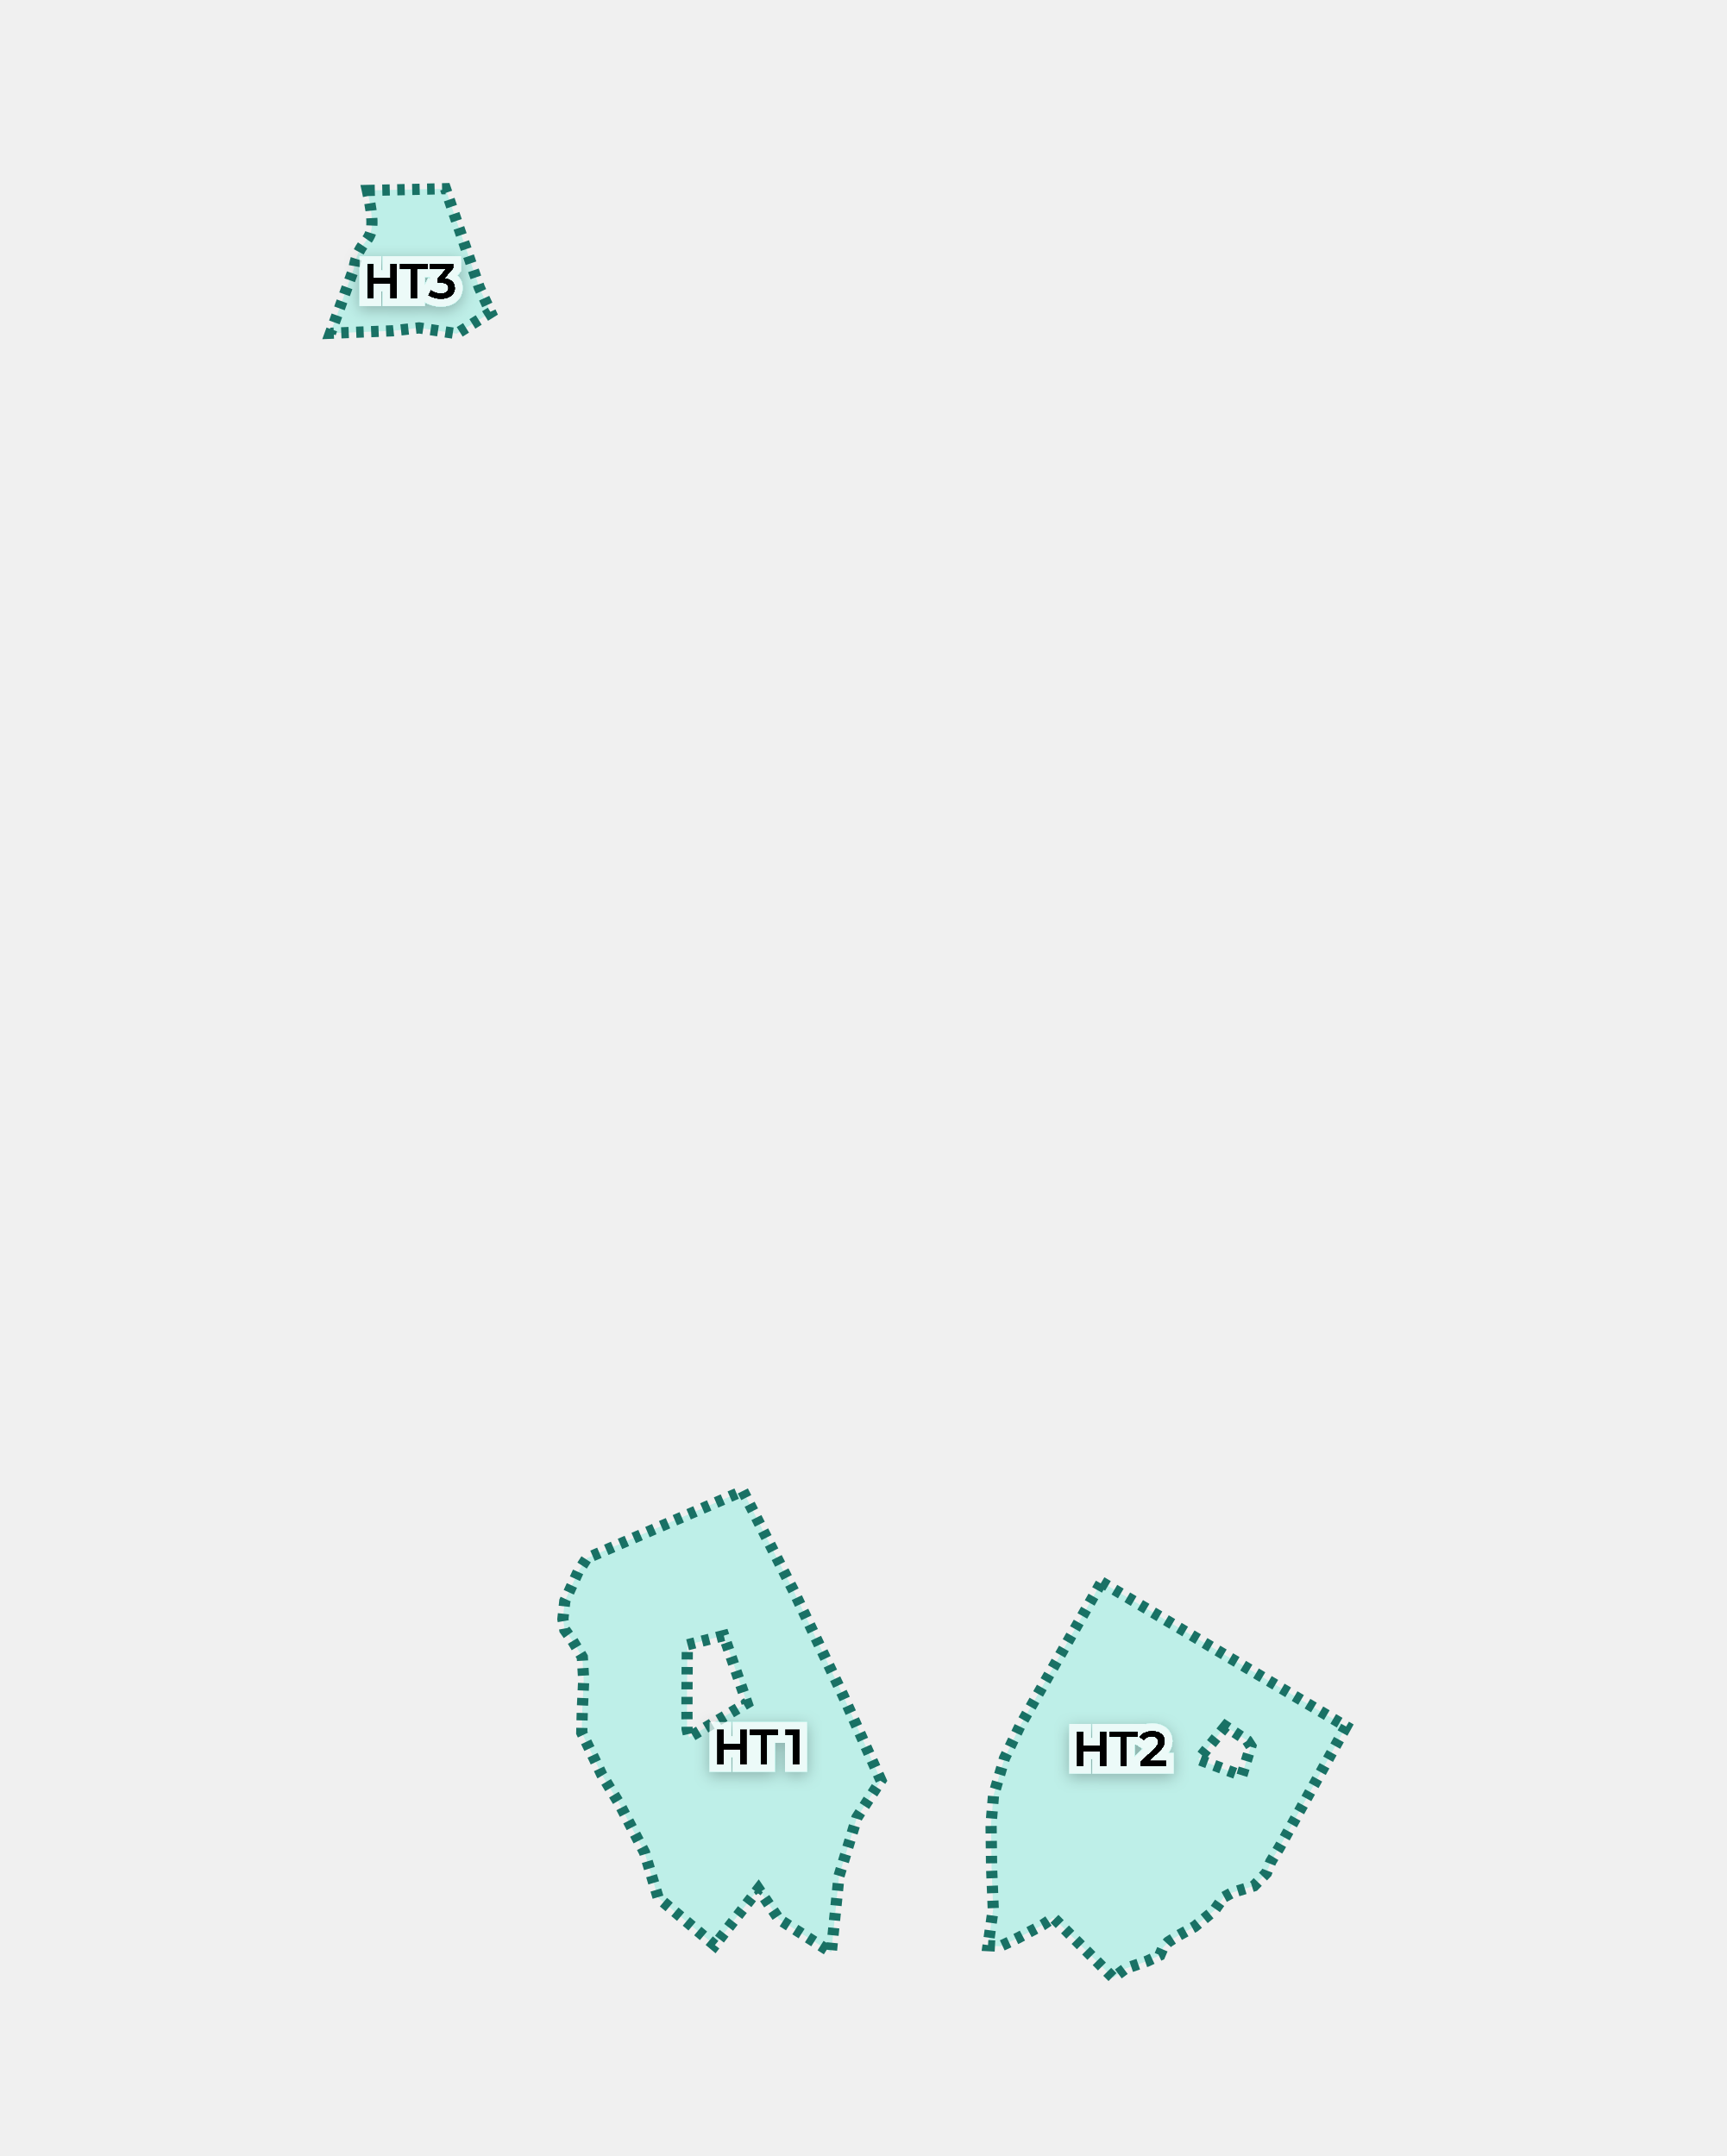
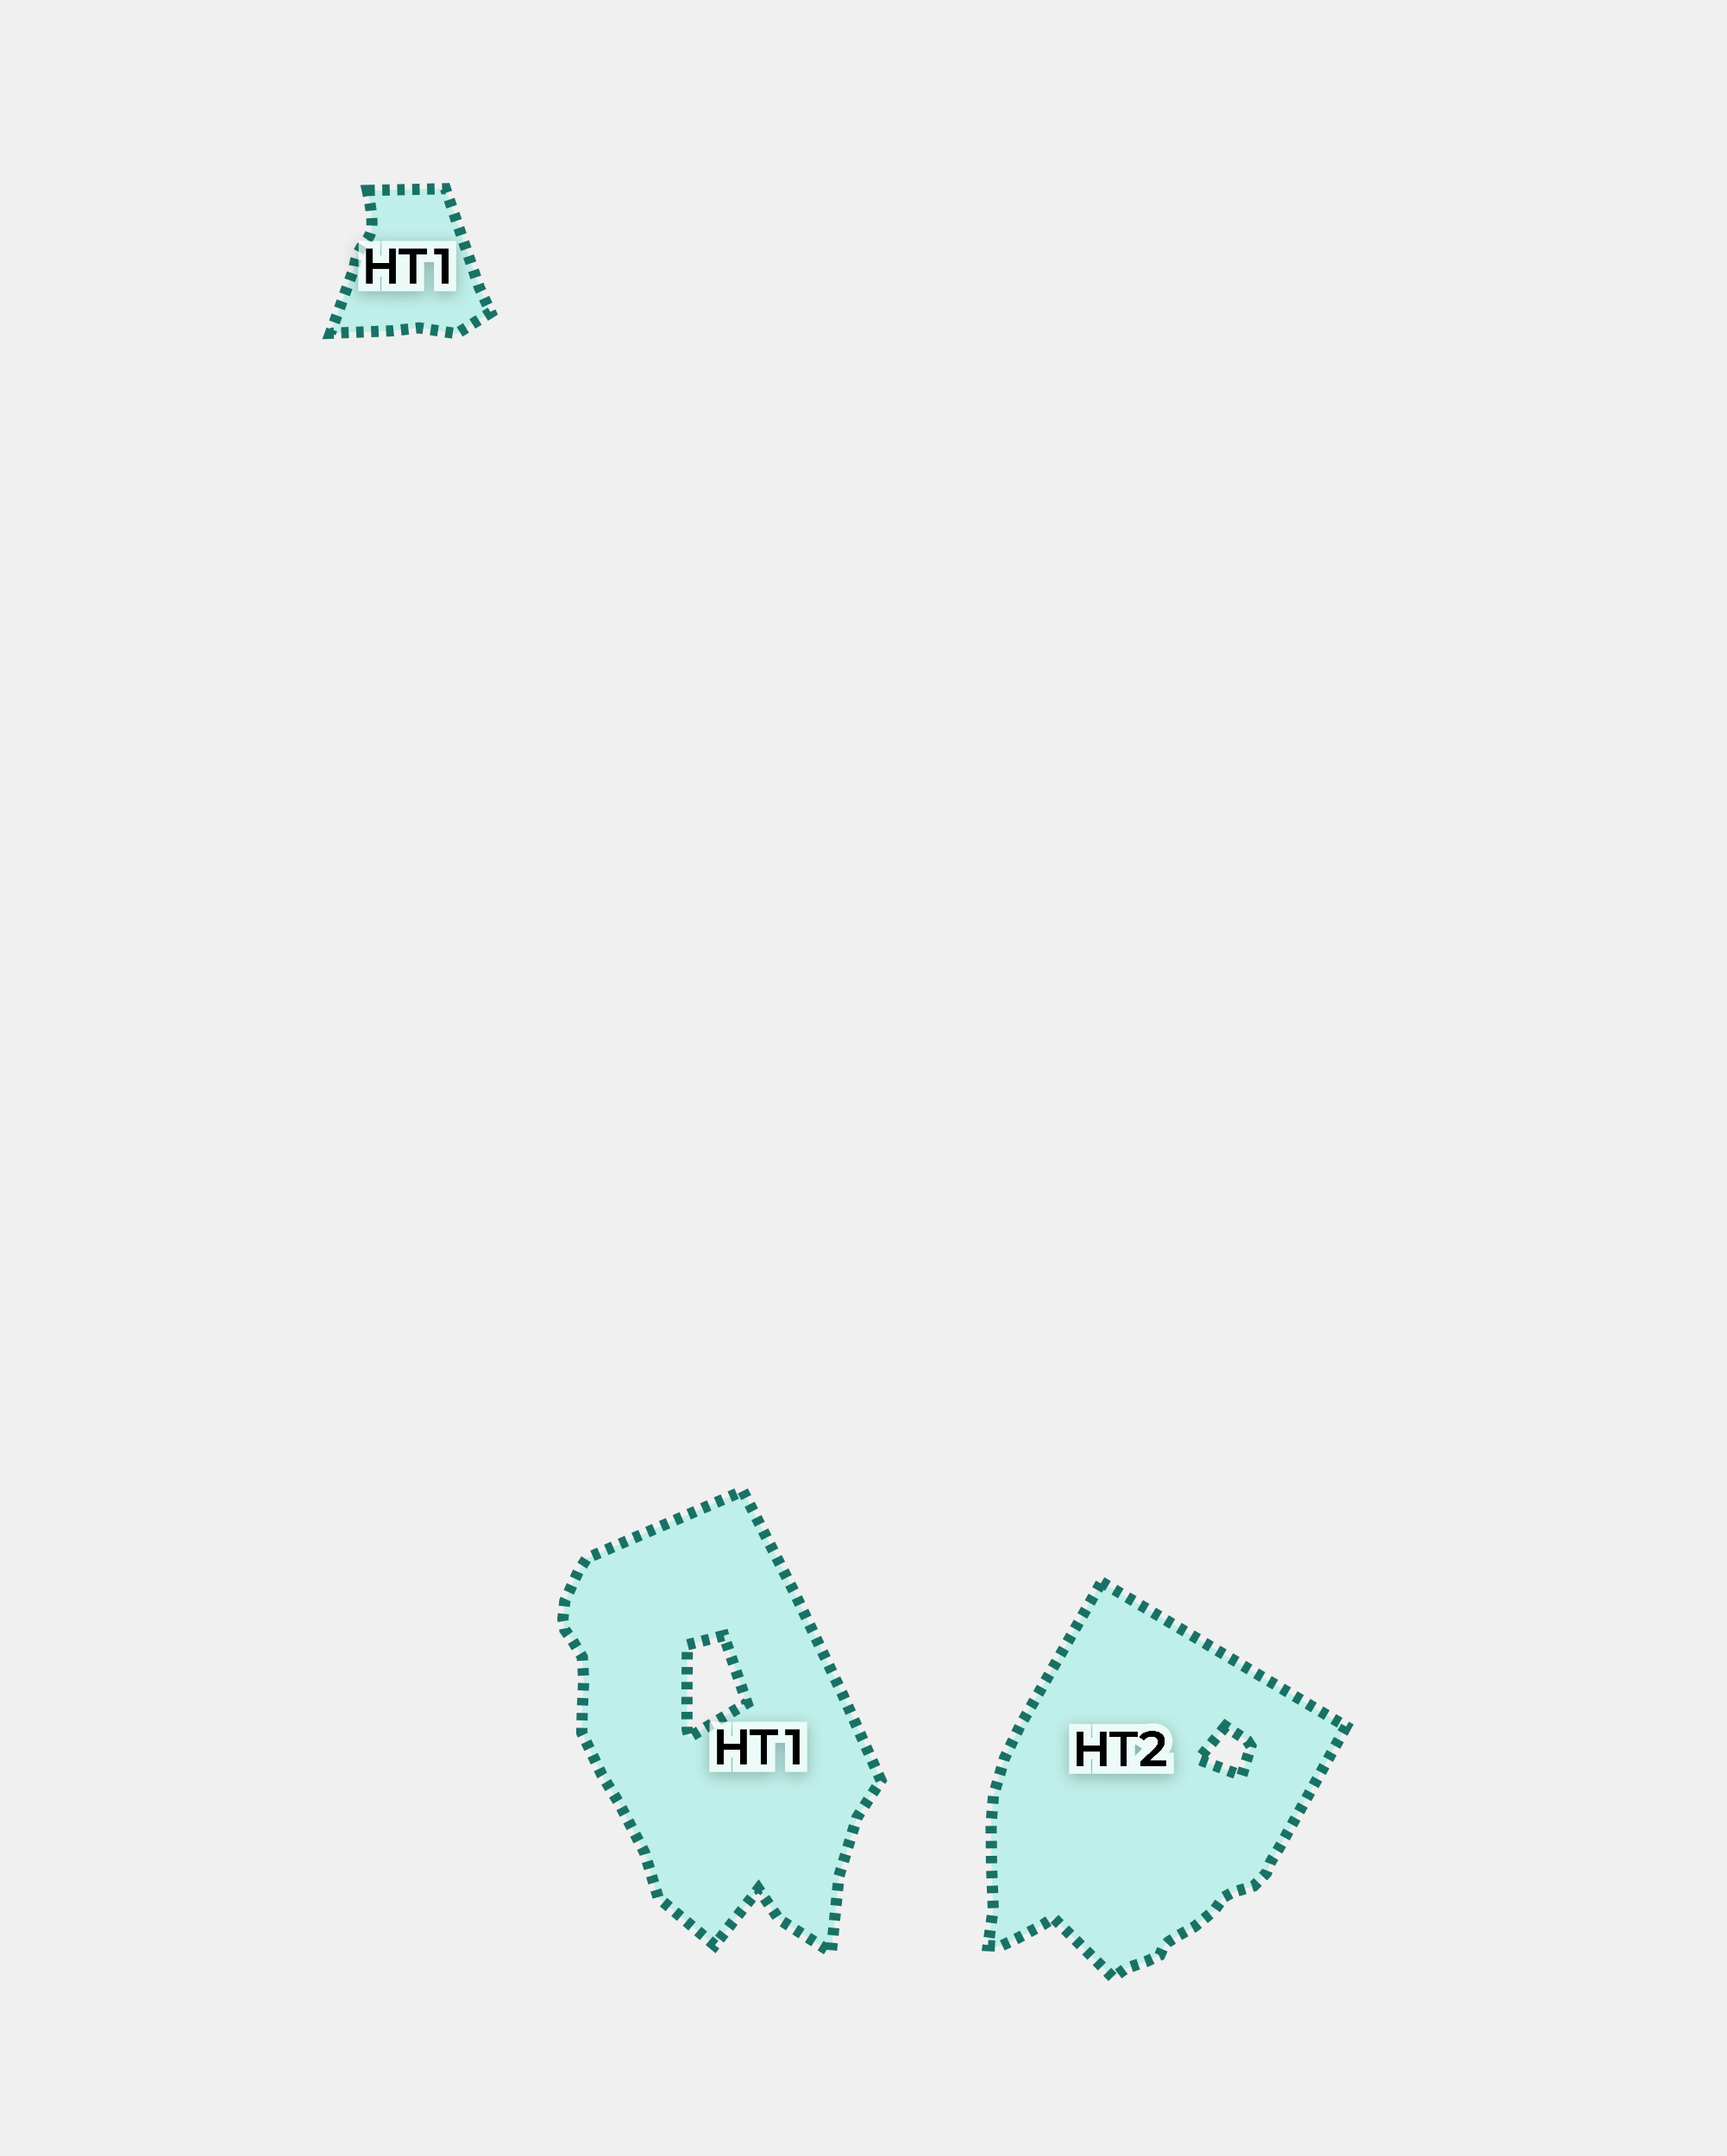
<svg xmlns="http://www.w3.org/2000/svg" width="462" height="577" viewBox="0 0 462 577" fill="none">
  <path d="M327.888 461.988L320.636 470.869L332.249 475.242L334.667 467.299L333.732 465.848L327.888 461.988ZM294.713 423.406L360.158 462.057L342.383 494.285L340.014 498.225L338.845 501.238L335.5 504.707L329.7 506.495L327.351 507.774L324.895 511.279L319.591 515.627L315.16 518.048L312.539 519.733L311.191 521.204L310.322 523.251L306.823 524.889L301.146 526.825L297.842 529.315L281.837 513.228L278.953 515.169L272.179 518.739L267.632 520.873L264.348 520.701L265.745 510.843L265.307 499.907L265.163 488.145L265.815 480.48L268.747 470.562L272.872 461.958L294.713 423.406Z" fill="#B5EEE6" fill-opacity="0.85" stroke="#197165" stroke-width="3" stroke-dasharray="2 2" />
  <g filter="url(#filter0_d_123_1425)">
    <mask id="path-3-outside-1_123_1425" maskUnits="userSpaceOnUse" x="285.7" y="460.7" width="29" height="14" fill="black">
      <rect fill="white" x="285.7" y="460.7" width="29" height="14" />
      <path d="M296.049 472.7H294.262V468.754H289.875V472.7H288.089V463.367H289.875V467.154H294.262V463.367H296.049V472.7ZM296.82 464.914V463.367H304.407V464.914H301.514V472.7H299.727V464.914H296.82ZM312.007 472.7H305.074V471.474L308.741 467.967C309.15 467.576 309.425 467.242 309.567 466.967C309.71 466.682 309.781 466.398 309.781 466.114C309.781 465.705 309.638 465.385 309.354 465.154C309.078 464.922 308.67 464.807 308.127 464.807C307.23 464.807 306.536 465.131 306.047 465.78L304.687 464.874C305.052 464.358 305.545 463.954 306.167 463.66C306.79 463.367 307.501 463.22 308.301 463.22C308.976 463.22 309.567 463.331 310.074 463.554C310.581 463.767 310.972 464.078 311.247 464.487C311.532 464.896 311.674 465.376 311.674 465.927C311.674 466.425 311.567 466.896 311.354 467.34C311.141 467.785 310.732 468.291 310.127 468.86L307.727 471.154H312.007V472.7Z" />
    </mask>
    <path d="M296.049 472.7H294.262V468.754H289.875V472.7H288.089V463.367H289.875V467.154H294.262V463.367H296.049V472.7ZM296.82 464.914V463.367H304.407V464.914H301.514V472.7H299.727V464.914H296.82ZM312.007 472.7H305.074V471.474L308.741 467.967C309.15 467.576 309.425 467.242 309.567 466.967C309.71 466.682 309.781 466.398 309.781 466.114C309.781 465.705 309.638 465.385 309.354 465.154C309.078 464.922 308.67 464.807 308.127 464.807C307.23 464.807 306.536 465.131 306.047 465.78L304.687 464.874C305.052 464.358 305.545 463.954 306.167 463.66C306.79 463.367 307.501 463.22 308.301 463.22C308.976 463.22 309.567 463.331 310.074 463.554C310.581 463.767 310.972 464.078 311.247 464.487C311.532 464.896 311.674 465.376 311.674 465.927C311.674 466.425 311.567 466.896 311.354 467.34C311.141 467.785 310.732 468.291 310.127 468.86L307.727 471.154H312.007V472.7Z" fill="black" shape-rendering="crispEdges" />
    <path d="M296.049 472.7V474.7H298.049V472.7H296.049ZM294.262 472.7H292.262V474.7H294.262V472.7ZM294.262 468.754H296.262V466.754H294.262V468.754ZM289.875 468.754V466.754H287.875V468.754H289.875ZM289.875 472.7V474.7H291.875V472.7H289.875ZM288.089 472.7H286.089V474.7H288.089V472.7ZM288.089 463.367V461.367H286.089V463.367H288.089ZM289.875 463.367H291.875V461.367H289.875V463.367ZM289.875 467.154H287.875V469.154H289.875V467.154ZM294.262 467.154V469.154H296.262V467.154H294.262ZM294.262 463.367V461.367H292.262V463.367H294.262ZM296.049 463.367H298.049V461.367H296.049V463.367ZM296.049 472.7V470.7H294.262V472.7V474.7H296.049V472.7ZM294.262 472.7H296.262V468.754H294.262H292.262V472.7H294.262ZM294.262 468.754V466.754H289.875V468.754V470.754H294.262V468.754ZM289.875 468.754H287.875V472.7H289.875H291.875V468.754H289.875ZM289.875 472.7V470.7H288.089V472.7V474.7H289.875V472.7ZM288.089 472.7H290.089V463.367H288.089H286.089V472.7H288.089ZM288.089 463.367V465.367H289.875V463.367V461.367H288.089V463.367ZM289.875 463.367H287.875V467.154H289.875H291.875V463.367H289.875ZM289.875 467.154V469.154H294.262V467.154V465.154H289.875V467.154ZM294.262 467.154H296.262V463.367H294.262H292.262V467.154H294.262ZM294.262 463.367V465.367H296.049V463.367V461.367H294.262V463.367ZM296.049 463.367H294.049V472.7H296.049H298.049V463.367H296.049ZM296.82 464.914H294.82V466.914H296.82V464.914ZM296.82 463.367V461.367H294.82V463.367H296.82ZM304.407 463.367H306.407V461.367H304.407V463.367ZM304.407 464.914V466.914H306.407V464.914H304.407ZM301.514 464.914V462.914H299.514V464.914H301.514ZM301.514 472.7V474.7H303.514V472.7H301.514ZM299.727 472.7H297.727V474.7H299.727V472.7ZM299.727 464.914H301.727V462.914H299.727V464.914ZM296.82 464.914H298.82V463.367H296.82H294.82V464.914H296.82ZM296.82 463.367V465.367H304.407V463.367V461.367H296.82V463.367ZM304.407 463.367H302.407V464.914H304.407H306.407V463.367H304.407ZM304.407 464.914V462.914H301.514V464.914V466.914H304.407V464.914ZM301.514 464.914H299.514V472.7H301.514H303.514V464.914H301.514ZM301.514 472.7V470.7H299.727V472.7V474.7H301.514V472.7ZM299.727 472.7H301.727V464.914H299.727H297.727V472.7H299.727ZM299.727 464.914V462.914H296.82V464.914V466.914H299.727V464.914ZM312.007 472.7V474.7H314.007V472.7H312.007ZM305.074 472.7H303.074V474.7H305.074V472.7ZM305.074 471.474L303.692 470.028L303.074 470.619V471.474H305.074ZM308.741 467.967L310.123 469.412L310.123 469.412L308.741 467.967ZM309.567 466.967L311.345 467.884L311.35 467.873L311.356 467.861L309.567 466.967ZM309.354 465.154L308.069 466.686L308.081 466.696L308.093 466.706L309.354 465.154ZM306.047 465.78L304.938 467.444L306.509 468.491L307.645 466.984L306.047 465.78ZM304.687 464.874L303.054 463.719L301.868 465.397L303.578 466.538L304.687 464.874ZM306.167 463.66L307.02 465.469L307.02 465.469L306.167 463.66ZM310.074 463.554L309.271 465.385L309.284 465.391L309.298 465.397L310.074 463.554ZM311.247 464.487L309.589 465.605L309.597 465.617L309.606 465.629L311.247 464.487ZM311.354 467.34L309.551 466.475L309.551 466.475L311.354 467.34ZM310.127 468.86L308.757 467.404L308.751 467.409L308.746 467.414L310.127 468.86ZM307.727 471.154L306.346 469.708L302.739 473.154H307.727V471.154ZM312.007 471.154H314.007V469.154H312.007V471.154ZM312.007 472.7V470.7H305.074V472.7V474.7H312.007V472.7ZM305.074 472.7H307.074V471.474H305.074H303.074V472.7H305.074ZM305.074 471.474L306.456 472.919L310.123 469.412L308.741 467.967L307.358 466.521L303.692 470.028L305.074 471.474ZM308.741 467.967L310.123 469.412C310.583 468.972 311.049 468.456 311.345 467.884L309.567 466.967L307.79 466.05C307.805 466.021 307.792 466.053 307.713 466.149C307.637 466.241 307.522 466.364 307.358 466.522L308.741 467.967ZM309.567 466.967L311.356 467.861C311.621 467.332 311.781 466.744 311.781 466.114H309.781H307.781C307.781 466.101 307.781 466.089 307.783 466.079C307.784 466.068 307.786 466.06 307.787 466.055C307.79 466.044 307.79 466.05 307.778 466.072L309.567 466.967ZM309.781 466.114H311.781C311.781 465.181 311.425 464.259 310.615 463.601L309.354 465.154L308.093 466.706C308.002 466.632 307.909 466.52 307.846 466.379C307.786 466.244 307.781 466.142 307.781 466.114H309.781ZM309.354 465.154L310.639 463.621C309.86 462.968 308.91 462.807 308.127 462.807V464.807V466.807C308.193 466.807 308.239 466.81 308.268 466.814C308.297 466.817 308.305 466.821 308.297 466.818C308.278 466.813 308.183 466.782 308.069 466.686L309.354 465.154ZM308.127 464.807V462.807C306.678 462.807 305.36 463.369 304.45 464.577L306.047 465.78L307.645 466.984C307.712 466.894 307.782 466.807 308.127 466.807V464.807ZM306.047 465.78L307.157 464.116L305.797 463.209L304.687 464.874L303.578 466.538L304.938 467.444L306.047 465.78ZM304.687 464.874L306.321 466.028C306.468 465.819 306.681 465.629 307.02 465.469L306.167 463.66L305.315 461.851C304.409 462.278 303.635 462.897 303.054 463.719L304.687 464.874ZM306.167 463.66L307.02 465.469C307.336 465.321 307.748 465.22 308.301 465.22V463.22V461.22C307.254 461.22 306.244 461.413 305.315 461.851L306.167 463.66ZM308.301 463.22V465.22C308.759 465.22 309.067 465.296 309.271 465.385L310.074 463.554L310.877 461.722C310.068 461.367 309.193 461.22 308.301 461.22V463.22ZM310.074 463.554L309.298 465.397C309.489 465.477 309.555 465.555 309.589 465.605L311.247 464.487L312.906 463.369C312.388 462.601 311.673 462.057 310.85 461.71L310.074 463.554ZM311.247 464.487L309.606 465.629C309.632 465.667 309.674 465.739 309.674 465.927H311.674H313.674C313.674 465.013 313.431 464.124 312.889 463.345L311.247 464.487ZM311.674 465.927H309.674C309.674 466.128 309.633 466.303 309.551 466.475L311.354 467.34L313.157 468.206C313.501 467.488 313.674 466.721 313.674 465.927H311.674ZM311.354 467.34L309.551 466.475C309.493 466.596 309.287 466.904 308.757 467.404L310.127 468.86L311.498 470.317C312.176 469.678 312.789 468.973 313.157 468.206L311.354 467.34ZM310.127 468.86L308.746 467.414L306.346 469.708L307.727 471.154L309.109 472.6L311.509 470.306L310.127 468.86ZM307.727 471.154V473.154H312.007V471.154V469.154H307.727V471.154ZM312.007 471.154H310.007V472.7H312.007H314.007V471.154H312.007Z" fill="white" fill-opacity="0.7" mask="url(#path-3-outside-1_123_1425)" />
  </g>
  <path d="M193.655 437.716L183.894 440.196C183.844 444.726 183.744 458.578 183.824 462.708L184.344 464.968L199.866 455.777L193.655 437.716ZM198.756 399.013L212.437 425.965L225.539 453.687L235.7 476.469L229.259 486.44L224.479 502.061L222.418 522.513L208.407 513.632L202.926 505.511L191.225 520.603L176.093 507.872L172.452 495.761L165.692 482.689L161.001 474.939L157.751 468.078L155.65 463.718C155.7 461.648 155.75 459.578 155.8 457.517L156.171 449.637L155.8 443.476L153.2 439.116L151.12 436.206L150.6 433.305L151.12 428.465L154.7 420.604L157.011 417.014L198.756 399.013Z" fill="#B5EEE6" fill-opacity="0.85" stroke="#197165" stroke-width="3" stroke-dasharray="2 2" />
  <g filter="url(#filter1_d_123_1425)">
    <mask id="path-6-outside-2_123_1425" maskUnits="userSpaceOnUse" x="189.6" y="460.2" width="27" height="14" fill="black">
      <rect fill="white" x="189.6" y="460.2" width="27" height="14" />
      <path d="M199.808 472.2H198.021V468.254H193.635V472.2H191.848V462.867H193.635V466.654H198.021V462.867H199.808V472.2ZM200.58 464.414V462.867H208.166V464.414H205.273V472.2H203.486V464.414H200.58ZM213.915 472.2H212.035V464.387H210.088V462.867H213.915V472.2Z" />
    </mask>
    <path d="M199.808 472.2H198.021V468.254H193.635V472.2H191.848V462.867H193.635V466.654H198.021V462.867H199.808V472.2ZM200.58 464.414V462.867H208.166V464.414H205.273V472.2H203.486V464.414H200.58ZM213.915 472.2H212.035V464.387H210.088V462.867H213.915V472.2Z" fill="black" shape-rendering="crispEdges" />
    <path d="M199.808 472.2V474.2H201.808V472.2H199.808ZM198.021 472.2H196.021V474.2H198.021V472.2ZM198.021 468.254H200.021V466.254H198.021V468.254ZM193.635 468.254V466.254H191.635V468.254H193.635ZM193.635 472.2V474.2H195.635V472.2H193.635ZM191.848 472.2H189.848V474.2H191.848V472.2ZM191.848 462.867V460.867H189.848V462.867H191.848ZM193.635 462.867H195.635V460.867H193.635V462.867ZM193.635 466.654H191.635V468.654H193.635V466.654ZM198.021 466.654V468.654H200.021V466.654H198.021ZM198.021 462.867V460.867H196.021V462.867H198.021ZM199.808 462.867H201.808V460.867H199.808V462.867ZM199.808 472.2V470.2H198.021V472.2V474.2H199.808V472.2ZM198.021 472.2H200.021V468.254H198.021H196.021V472.2H198.021ZM198.021 468.254V466.254H193.635V468.254V470.254H198.021V468.254ZM193.635 468.254H191.635V472.2H193.635H195.635V468.254H193.635ZM193.635 472.2V470.2H191.848V472.2V474.2H193.635V472.2ZM191.848 472.2H193.848V462.867H191.848H189.848V472.2H191.848ZM191.848 462.867V464.867H193.635V462.867V460.867H191.848V462.867ZM193.635 462.867H191.635V466.654H193.635H195.635V462.867H193.635ZM193.635 466.654V468.654H198.021V466.654V464.654H193.635V466.654ZM198.021 466.654H200.021V462.867H198.021H196.021V466.654H198.021ZM198.021 462.867V464.867H199.808V462.867V460.867H198.021V462.867ZM199.808 462.867H197.808V472.2H199.808H201.808V462.867H199.808ZM200.58 464.414H198.58V466.414H200.58V464.414ZM200.58 462.867V460.867H198.58V462.867H200.58ZM208.166 462.867H210.166V460.867H208.166V462.867ZM208.166 464.414V466.414H210.166V464.414H208.166ZM205.273 464.414V462.414H203.273V464.414H205.273ZM205.273 472.2V474.2H207.273V472.2H205.273ZM203.486 472.2H201.486V474.2H203.486V472.2ZM203.486 464.414H205.486V462.414H203.486V464.414ZM200.58 464.414H202.58V462.867H200.58H198.58V464.414H200.58ZM200.58 462.867V464.867H208.166V462.867V460.867H200.58V462.867ZM208.166 462.867H206.166V464.414H208.166H210.166V462.867H208.166ZM208.166 464.414V462.414H205.273V464.414V466.414H208.166V464.414ZM205.273 464.414H203.273V472.2H205.273H207.273V464.414H205.273ZM205.273 472.2V470.2H203.486V472.2V474.2H205.273V472.2ZM203.486 472.2H205.486V464.414H203.486H201.486V472.2H203.486ZM203.486 464.414V462.414H200.58V464.414V466.414H203.486V464.414ZM213.915 472.2V474.2H215.915V472.2H213.915ZM212.035 472.2H210.035V474.2H212.035V472.2ZM212.035 464.387H214.035V462.387H212.035V464.387ZM210.088 464.387H208.088V466.387H210.088V464.387ZM210.088 462.867V460.867H208.088V462.867H210.088ZM213.915 462.867H215.915V460.867H213.915V462.867ZM213.915 472.2V470.2H212.035V472.2V474.2H213.915V472.2ZM212.035 472.2H214.035V464.387H212.035H210.035V472.2H212.035ZM212.035 464.387V462.387H210.088V464.387V466.387H212.035V464.387ZM210.088 464.387H212.088V462.867H210.088H208.088V464.387H210.088ZM210.088 462.867V464.867H213.915V462.867V460.867H210.088V462.867ZM213.915 462.867H211.915V472.2H213.915H215.915V462.867H213.915Z" fill="white" fill-opacity="0.7" mask="url(#path-6-outside-2_123_1425)" />
  </g>
  <path d="M98.285 50.97L119.188 50.5L128.252 76.984L131.3 83.627L122.206 89.3L112.123 87.749L105.038 88.53L88.4 89.19L94.695 71.861C96.414 61.276 101.953 67.619 98.285 50.97Z" fill="#B5EEE6" fill-opacity="0.85" stroke="#197165" stroke-width="3" stroke-dasharray="2 2" />
  <g filter="url(#filter2_d_123_1425)">
-     <mask id="path-9-outside-3_123_1425" maskUnits="userSpaceOnUse" x="95.7" y="67.9" width="29" height="15" fill="black">
-       <rect fill="white" x="95.7" y="67.9" width="29" height="15" />
-       <path d="M106.178 79.9H104.391V75.953H100.004V79.9H98.218V70.567H100.004V74.353H104.391V70.567H106.178V79.9ZM106.949 72.113V70.567H114.536V72.113H111.643V79.9H109.856V72.113H106.949ZM119.118 74.42C119.981 74.527 120.638 74.82 121.092 75.3C121.545 75.771 121.772 76.367 121.772 77.087C121.772 77.629 121.63 78.127 121.345 78.58C121.07 79.024 120.647 79.38 120.078 79.647C119.518 79.913 118.83 80.047 118.012 80.047C117.354 80.047 116.71 79.953 116.078 79.767C115.456 79.58 114.932 79.322 114.505 78.993L115.252 77.553C115.59 77.838 115.998 78.06 116.478 78.22C116.958 78.371 117.456 78.447 117.972 78.447C118.567 78.447 119.034 78.327 119.372 78.087C119.71 77.847 119.878 77.513 119.878 77.087C119.878 76.669 119.718 76.344 119.398 76.113C119.087 75.882 118.603 75.767 117.945 75.767H117.038V74.513L119.118 72.087H114.945V70.567H121.358V71.793L119.118 74.42Z" />
+     <mask id="path-9-outside-3_123_1425" maskUnits="userSpaceOnUse" x="95.7" y="63.9" width="27" height="14" fill="black">
+       <rect fill="white" x="95.7" y="63.9" width="27" height="14" />
+       <path d="M105.908 75.9H104.121V71.953H99.735V75.9H97.948V66.567H99.735V70.367H104.121V66.567H105.908V75.9ZM106.68 68.1V66.567H114.267V68.1H111.373V75.9H109.587V68.1H106.68ZM120.015 75.9H118.135V68.073H116.188V66.567H120.015V75.9Z" />
    </mask>
-     <path d="M106.178 79.9H104.391V75.953H100.004V79.9H98.218V70.567H100.004V74.353H104.391V70.567H106.178V79.9ZM106.949 72.113V70.567H114.536V72.113H111.643V79.9H109.856V72.113H106.949ZM119.118 74.42C119.981 74.527 120.638 74.82 121.092 75.3C121.545 75.771 121.772 76.367 121.772 77.087C121.772 77.629 121.63 78.127 121.345 78.58C121.07 79.024 120.647 79.38 120.078 79.647C119.518 79.913 118.83 80.047 118.012 80.047C117.354 80.047 116.71 79.953 116.078 79.767C115.456 79.58 114.932 79.322 114.505 78.993L115.252 77.553C115.59 77.838 115.998 78.06 116.478 78.22C116.958 78.371 117.456 78.447 117.972 78.447C118.567 78.447 119.034 78.327 119.372 78.087C119.71 77.847 119.878 77.513 119.878 77.087C119.878 76.669 119.718 76.344 119.398 76.113C119.087 75.882 118.603 75.767 117.945 75.767H117.038V74.513L119.118 72.087H114.945V70.567H121.358V71.793L119.118 74.42Z" fill="black" shape-rendering="crispEdges" />
-     <path d="M106.178 79.9V81.9H108.178V79.9H106.178ZM104.391 79.9H102.391V81.9H104.391V79.9ZM104.391 75.953H106.391V73.953H104.391V75.953ZM100.004 75.953V73.953H98.004V75.953H100.004ZM100.004 79.9V81.9H102.004V79.9H100.004ZM98.218 79.9H96.218V81.9H98.218V79.9ZM98.218 70.567V68.567H96.218V70.567H98.218ZM100.004 70.567H102.004V68.567H100.004V70.567ZM100.004 74.353H98.004V76.353H100.004V74.353ZM104.391 74.353V76.353H106.391V74.353H104.391ZM104.391 70.567V68.567H102.391V70.567H104.391ZM106.178 70.567H108.178V68.567H106.178V70.567ZM106.178 79.9V77.9H104.391V79.9V81.9H106.178V79.9ZM104.391 79.9H106.391V75.953H104.391H102.391V79.9H104.391ZM104.391 75.953V73.953H100.004V75.953V77.953H104.391V75.953ZM100.004 75.953H98.004V79.9H100.004H102.004V75.953H100.004ZM100.004 79.9V77.9H98.218V79.9V81.9H100.004V79.9ZM98.218 79.9H100.218V70.567H98.218H96.218V79.9H98.218ZM98.218 70.567V72.567H100.004V70.567V68.567H98.218V70.567ZM100.004 70.567H98.004V74.353H100.004H102.004V70.567H100.004ZM100.004 74.353V76.353H104.391V74.353V72.353H100.004V74.353ZM104.391 74.353H106.391V70.567H104.391H102.391V74.353H104.391ZM104.391 70.567V72.567H106.178V70.567V68.567H104.391V70.567ZM106.178 70.567H104.178V79.9H106.178H108.178V70.567H106.178ZM106.949 72.113H104.949V74.113H106.949V72.113ZM106.949 70.567V68.567H104.949V70.567H106.949ZM114.536 70.567H116.536V68.567H114.536V70.567ZM114.536 72.113V74.113H116.536V72.113H114.536ZM111.643 72.113V70.113H109.643V72.113H111.643ZM111.643 79.9V81.9H113.643V79.9H111.643ZM109.856 79.9H107.856V81.9H109.856V79.9ZM109.856 72.113H111.856V70.113H109.856V72.113ZM106.949 72.113H108.949V70.567H106.949H104.949V72.113H106.949ZM106.949 70.567V72.567H114.536V70.567V68.567H106.949V70.567ZM114.536 70.567H112.536V72.113H114.536H116.536V70.567H114.536ZM114.536 72.113V70.113H111.643V72.113V74.113H114.536V72.113ZM111.643 72.113H109.643V79.9H111.643H113.643V72.113H111.643ZM111.643 79.9V77.9H109.856V79.9V81.9H111.643V79.9ZM109.856 79.9H111.856V72.113H109.856H107.856V79.9H109.856ZM109.856 72.113V70.113H106.949V72.113V74.113H109.856V72.113ZM119.118 74.42L117.597 73.122L115.186 75.949L118.873 76.405L119.118 74.42ZM121.092 75.3L119.638 76.673L119.644 76.68L119.651 76.687L121.092 75.3ZM121.345 78.58L119.651 77.517L119.645 77.526L121.345 78.58ZM120.078 79.647L119.23 77.836L119.219 77.841L120.078 79.647ZM116.078 79.767L115.504 81.682L115.511 81.684L116.078 79.767ZM114.505 78.993L112.73 78.073L111.96 79.557L113.284 80.577L114.505 78.993ZM115.252 77.553L116.54 76.023L114.627 74.413L113.476 76.633L115.252 77.553ZM116.478 78.22L115.846 80.117L115.862 80.123L115.878 80.128L116.478 78.22ZM119.372 78.087L120.53 79.717V79.717L119.372 78.087ZM119.398 76.113L118.206 77.719L118.217 77.727L118.227 77.735L119.398 76.113ZM117.038 75.767H115.038V77.767H117.038V75.767ZM117.038 74.513L115.52 73.212L115.038 73.773V74.513H117.038ZM119.118 72.087L120.637 73.388L123.467 70.087H119.118V72.087ZM114.945 72.087H112.945V74.087H114.945V72.087ZM114.945 70.567V68.567H112.945V70.567H114.945ZM121.358 70.567H123.358V68.567H121.358V70.567ZM121.358 71.793L122.88 73.091L123.358 72.53V71.793H121.358ZM119.118 74.42L118.873 76.405C119.421 76.472 119.593 76.626 119.638 76.673L121.092 75.3L122.546 73.927C121.684 73.014 120.541 72.581 119.364 72.435L119.118 74.42ZM121.092 75.3L119.651 76.687C119.708 76.746 119.772 76.826 119.772 77.087H121.772H123.772C123.772 75.907 123.383 74.796 122.533 73.913L121.092 75.3ZM121.772 77.087H119.772C119.772 77.258 119.733 77.386 119.651 77.517L121.345 78.58L123.039 79.643C123.526 78.867 123.772 78 123.772 77.087H121.772ZM121.345 78.58L119.645 77.526C119.612 77.58 119.519 77.7 119.23 77.836L120.078 79.647L120.927 81.457C121.776 81.06 122.527 80.469 123.045 79.634L121.345 78.58ZM120.078 79.647L119.219 77.841C118.998 77.946 118.623 78.047 118.012 78.047V80.047V82.047C119.036 82.047 120.038 81.881 120.938 81.452L120.078 79.647ZM118.012 80.047V78.047C117.546 78.047 117.093 77.981 116.646 77.849L116.078 79.767L115.511 81.684C116.326 81.925 117.162 82.047 118.012 82.047V80.047ZM116.078 79.767L116.653 77.851C116.218 77.72 115.924 77.562 115.726 77.409L114.505 78.993L113.284 80.577C113.939 81.082 114.694 81.439 115.504 81.682L116.078 79.767ZM114.505 78.993L116.281 79.914L117.027 78.474L115.252 77.553L113.476 76.633L112.73 78.073L114.505 78.993ZM115.252 77.553L113.964 79.083C114.521 79.552 115.161 79.889 115.846 80.117L116.478 78.22L117.111 76.323C116.836 76.231 116.658 76.123 116.54 76.023L115.252 77.553ZM116.478 78.22L115.878 80.128C116.557 80.341 117.258 80.447 117.972 80.447V78.447V76.447C117.655 76.447 117.36 76.401 117.079 76.312L116.478 78.22ZM117.972 78.447V80.447C118.808 80.447 119.735 80.282 120.53 79.717L119.372 78.087L118.213 76.456C118.274 76.413 118.305 76.411 118.27 76.42C118.233 76.429 118.139 76.447 117.972 76.447V78.447ZM119.372 78.087L120.53 79.717C121.414 79.089 121.878 78.138 121.878 77.087H119.878H117.878C117.878 77.031 117.891 76.903 117.968 76.753C118.045 76.6 118.147 76.503 118.213 76.456L119.372 78.087ZM119.878 77.087H121.878C121.878 76.071 121.445 75.124 120.569 74.492L119.398 76.113L118.227 77.735C118.148 77.677 118.042 77.571 117.965 77.415C117.889 77.262 117.878 77.137 117.878 77.087H119.878ZM119.398 76.113L120.591 74.508C119.768 73.896 118.762 73.767 117.945 73.767V75.767V77.767C118.164 77.767 118.287 77.787 118.338 77.799C118.389 77.811 118.32 77.804 118.206 77.719L119.398 76.113ZM117.945 75.767V73.767H117.038V75.767V77.767H117.945V75.767ZM117.038 75.767H119.038V74.513H117.038H115.038V75.767H117.038ZM117.038 74.513L118.557 75.815L120.637 73.388L119.118 72.087L117.6 70.785L115.52 73.212L117.038 74.513ZM119.118 72.087V70.087H114.945V72.087V74.087H119.118V72.087ZM114.945 72.087H116.945V70.567H114.945H112.945V72.087H114.945ZM114.945 70.567V72.567H121.358V70.567V68.567H114.945V70.567ZM121.358 70.567H119.358V71.793H121.358H123.358V70.567H121.358ZM121.358 71.793L119.837 70.496L117.597 73.122L119.118 74.42L120.64 75.718L122.88 73.091L121.358 71.793Z" fill="white" fill-opacity="0.7" mask="url(#path-9-outside-3_123_1425)" />
+     <path d="M105.908 75.9H104.121V71.953H99.735V75.9H97.948V66.567H99.735V70.367H104.121V66.567H105.908V75.9ZM106.68 68.1V66.567H114.267V68.1H111.373V75.9H109.587V68.1H106.68ZM120.015 75.9H118.135V68.073H116.188V66.567H120.015V75.9Z" fill="black" shape-rendering="crispEdges" />
+     <path d="M105.908 75.9V77.9H107.908V75.9H105.908ZM104.121 75.9H102.121V77.9H104.121V75.9ZM104.121 71.953H106.121V69.953H104.121V71.953ZM99.735 71.953V69.953H97.735V71.953H99.735ZM99.735 75.9V77.9H101.735V75.9H99.735ZM97.948 75.9H95.948V77.9H97.948V75.9ZM97.948 66.567V64.567H95.948V66.567H97.948ZM99.735 66.567H101.735V64.567H99.735V66.567ZM99.735 70.367H97.735V72.367H99.735V70.367ZM104.121 70.367V72.367H106.121V70.367H104.121ZM104.121 66.567V64.567H102.121V66.567H104.121ZM105.908 66.567H107.908V64.567H105.908V66.567ZM105.908 75.9V73.9H104.121V75.9V77.9H105.908V75.9ZM104.121 75.9H106.121V71.953H104.121H102.121V75.9H104.121ZM104.121 71.953V69.953H99.735V71.953V73.953H104.121V71.953ZM99.735 71.953H97.735V75.9H99.735H101.735V71.953H99.735ZM99.735 75.9V73.9H97.948V75.9V77.9H99.735V75.9ZM97.948 75.9H99.948V66.567H97.948H95.948V75.9H97.948ZM97.948 66.567V68.567H99.735V66.567V64.567H97.948V66.567ZM99.735 66.567H97.735V70.367H99.735H101.735V66.567H99.735ZM99.735 70.367V72.367H104.121V70.367V68.367H99.735V70.367ZM104.121 70.367H106.121V66.567H104.121H102.121V70.367H104.121ZM104.121 66.567V68.567H105.908V66.567V64.567H104.121V66.567ZM105.908 66.567H103.908V75.9H105.908H107.908V66.567H105.908ZM106.68 68.1H104.68V70.1H106.68V68.1ZM106.68 66.567V64.567H104.68V66.567H106.68ZM114.267 66.567H116.267V64.567H114.267V66.567ZM114.267 68.1V70.1H116.267V68.1H114.267ZM111.373 68.1V66.1H109.373V68.1H111.373ZM111.373 75.9V77.9H113.373V75.9H111.373ZM109.587 75.9H107.587V77.9H109.587V75.9ZM109.587 68.1H111.587V66.1H109.587V68.1ZM106.68 68.1H108.68V66.567H106.68H104.68V68.1H106.68ZM106.68 66.567V68.567H114.267V66.567V64.567H106.68V66.567ZM114.267 66.567H112.267V68.1H114.267H116.267V66.567H114.267ZM114.267 68.1V66.1H111.373V68.1V70.1H114.267V68.1ZM111.373 68.1H109.373V75.9H111.373H113.373V68.1H111.373ZM111.373 75.9V73.9H109.587V75.9V77.9H111.373V75.9ZM109.587 75.9H111.587V68.1H109.587H107.587V75.9H109.587ZM109.587 68.1V66.1H106.68V68.1V70.1H109.587V68.1ZM120.015 75.9V77.9H122.015V75.9H120.015ZM118.135 75.9H116.135V77.9H118.135V75.9ZM118.135 68.073H120.135V66.073H118.135V68.073ZM116.188 68.073H114.188V70.073H116.188V68.073ZM116.188 66.567V64.567H114.188V66.567H116.188ZM120.015 66.567H122.015V64.567H120.015V66.567ZM120.015 75.9V73.9H118.135V75.9V77.9H120.015V75.9ZM118.135 75.9H120.135V68.073H118.135H116.135V75.9H118.135ZM118.135 68.073V66.073H116.188V68.073V70.073H118.135V68.073ZM116.188 68.073H118.188V66.567H116.188H114.188V68.073H116.188ZM116.188 66.567V68.567H120.015V66.567V64.567H116.188V66.567ZM120.015 66.567H118.015V75.9H120.015H122.015V66.567H120.015Z" fill="white" fill-opacity="0.7" mask="url(#path-9-outside-3_123_1425)" />
  </g>
  <defs>
    <filter id="filter0_d_123_1425" x="282.089" y="458.22" width="35.919" height="21.48" filterUnits="userSpaceOnUse" color-interpolation-filters="sRGB">
      <feFlood flood-opacity="0" result="BackgroundImageFix" />
      <feColorMatrix in="SourceAlpha" type="matrix" values="0 0 0 0 0 0 0 0 0 0 0 0 0 0 0 0 0 0 127 0" result="hardAlpha" />
      <feOffset dy="1" />
      <feGaussianBlur stdDeviation="2" />
      <feComposite in2="hardAlpha" operator="out" />
      <feColorMatrix type="matrix" values="0 0 0 0 0 0 0 0 0 0 0 0 0 0 0 0 0 0 0.25 0" />
      <feBlend mode="normal" in2="BackgroundImageFix" result="effect1_dropShadow_123_1425" />
      <feBlend mode="normal" in="SourceGraphic" in2="effect1_dropShadow_123_1425" result="shape" />
    </filter>
    <filter id="filter1_d_123_1425" x="185.848" y="457.867" width="34.067" height="21.333" filterUnits="userSpaceOnUse" color-interpolation-filters="sRGB">
      <feFlood flood-opacity="0" result="BackgroundImageFix" />
      <feColorMatrix in="SourceAlpha" type="matrix" values="0 0 0 0 0 0 0 0 0 0 0 0 0 0 0 0 0 0 127 0" result="hardAlpha" />
      <feOffset dy="1" />
      <feGaussianBlur stdDeviation="2" />
      <feComposite in2="hardAlpha" operator="out" />
      <feColorMatrix type="matrix" values="0 0 0 0 0 0 0 0 0 0 0 0 0 0 0 0 0 0 0.25 0" />
      <feBlend mode="normal" in2="BackgroundImageFix" result="effect1_dropShadow_123_1425" />
      <feBlend mode="normal" in="SourceGraphic" in2="effect1_dropShadow_123_1425" result="shape" />
    </filter>
-     <filter id="filter2_d_123_1425" x="92.218" y="65.567" width="35.554" height="21.48" filterUnits="userSpaceOnUse" color-interpolation-filters="sRGB">
+     <filter id="filter2_d_123_1425" x="91.948" y="61.566" width="34.067" height="21.333" filterUnits="userSpaceOnUse" color-interpolation-filters="sRGB">
      <feFlood flood-opacity="0" result="BackgroundImageFix" />
      <feColorMatrix in="SourceAlpha" type="matrix" values="0 0 0 0 0 0 0 0 0 0 0 0 0 0 0 0 0 0 127 0" result="hardAlpha" />
      <feOffset dy="1" />
      <feGaussianBlur stdDeviation="2" />
      <feComposite in2="hardAlpha" operator="out" />
      <feColorMatrix type="matrix" values="0 0 0 0 0 0 0 0 0 0 0 0 0 0 0 0 0 0 0.25 0" />
      <feBlend mode="normal" in2="BackgroundImageFix" result="effect1_dropShadow_123_1425" />
      <feBlend mode="normal" in="SourceGraphic" in2="effect1_dropShadow_123_1425" result="shape" />
    </filter>
  </defs>
</svg>
